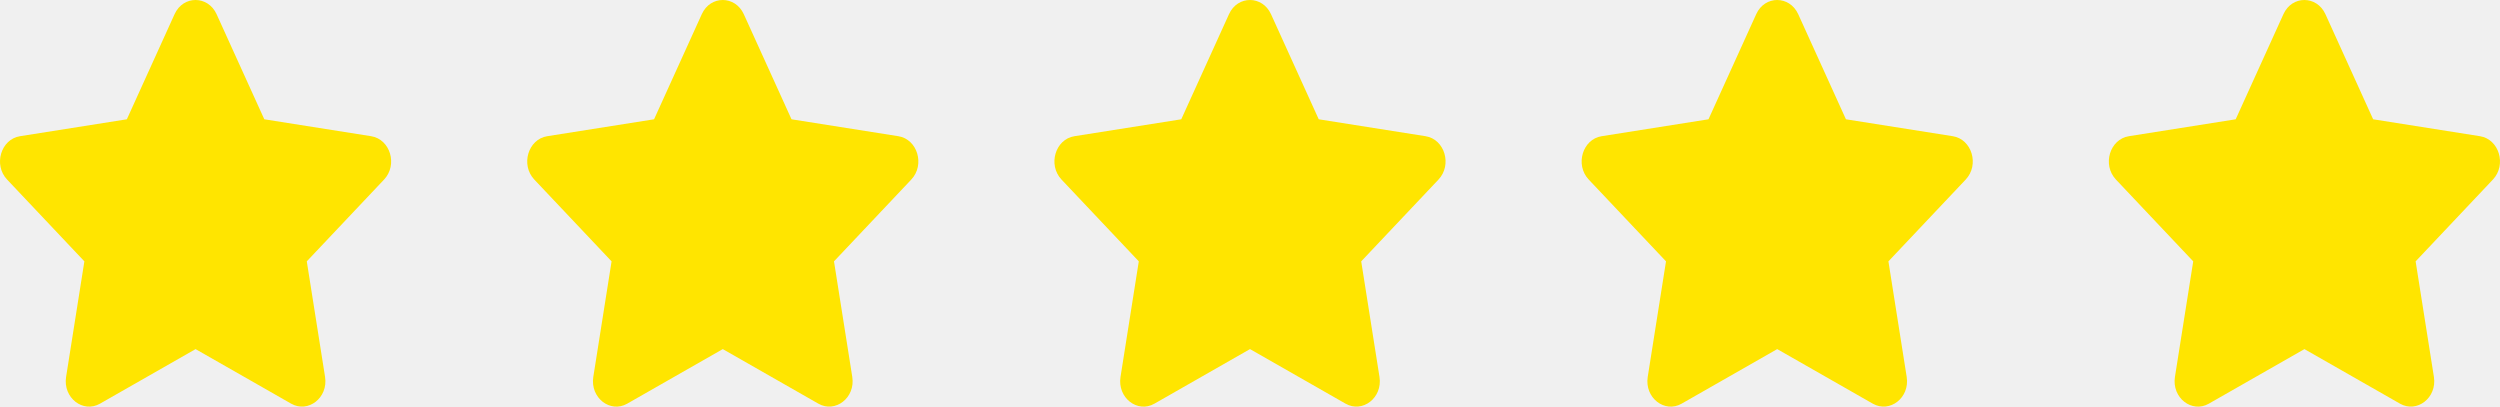
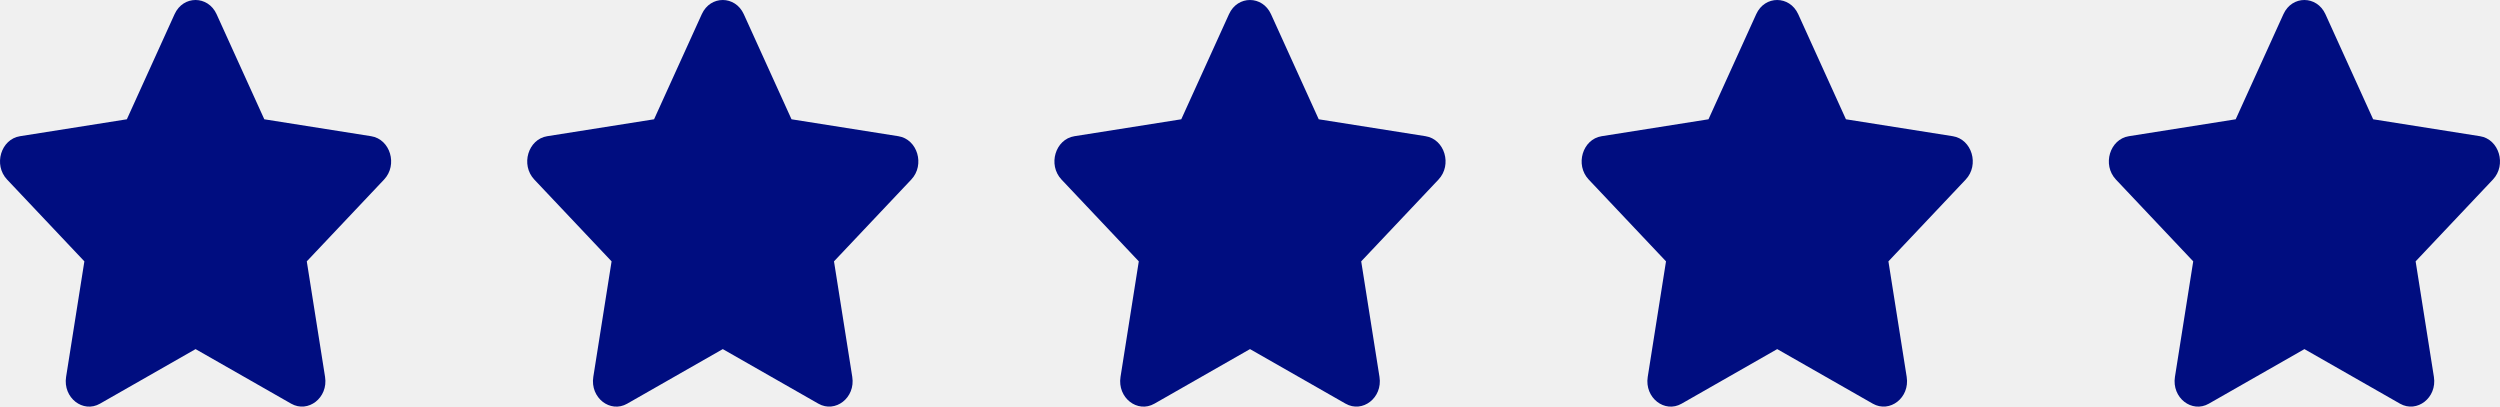
<svg xmlns="http://www.w3.org/2000/svg" width="3572" height="581" viewBox="0 0 3572 581" fill="none">
-   <path d="M249.461 20.211L181.246 170.435L28.624 194.603C1.254 198.914 -9.715 235.563 10.133 256.553L120.552 373.42L94.436 538.508C89.735 568.348 118.672 590.7 142.908 576.744L279.442 498.796L415.977 576.744C440.213 590.587 469.149 568.348 464.448 538.508L438.332 373.42L548.751 256.553C568.599 235.563 557.63 198.914 530.261 194.603L377.639 170.435L309.423 20.211C297.201 -6.566 261.788 -6.907 249.461 20.211Z" fill="#FFE500" />
-   <path d="M1002.74 20.211L934.525 170.435L781.903 194.603C754.533 198.914 743.565 235.563 763.413 256.553L873.831 373.42L847.715 538.508C843.015 568.348 871.951 590.7 896.187 576.744L1032.72 498.796L1169.26 576.744C1193.49 590.587 1222.43 568.348 1217.73 538.508L1191.61 373.42L1302.03 256.553C1321.88 235.563 1310.91 198.914 1283.54 194.603L1130.92 170.435L1062.7 20.211C1050.48 -6.566 1015.07 -6.907 1002.74 20.211Z" fill="#FFE500" />
-   <path d="M1756.02 20.211L1687.8 170.435L1535.18 194.603C1507.81 198.914 1496.84 235.563 1516.69 256.553L1627.11 373.42L1600.99 538.508C1596.29 568.348 1625.23 590.7 1649.47 576.744L1786 498.796L1922.54 576.744C1946.77 590.587 1975.71 568.348 1971.01 538.508L1944.89 373.42L2055.31 256.553C2075.16 235.563 2064.19 198.914 2036.82 194.603L1884.2 170.435L1815.98 20.211C1803.76 -6.566 1768.35 -6.907 1756.02 20.211Z" fill="#FFE500" />
-   <path d="M2509.3 20.211L2441.08 170.435L2288.46 194.603C2261.09 198.914 2250.12 235.563 2269.97 256.553L2380.39 373.42L2354.27 538.508C2349.57 568.348 2378.51 590.7 2402.74 576.744L2539.28 498.796L2675.81 576.744C2700.05 590.587 2728.99 568.348 2724.28 538.508L2698.17 373.42L2808.59 256.553C2828.43 235.563 2817.47 198.914 2790.1 194.603L2637.47 170.435L2569.26 20.211C2557.04 -6.566 2521.62 -6.907 2509.3 20.211Z" fill="#FFE500" />
-   <path d="M3262.58 20.211L3194.36 170.435L3041.74 194.603C3014.37 198.914 3003.4 235.563 3023.25 256.553L3133.67 373.42L3107.55 538.508C3102.85 568.348 3131.79 590.7 3156.02 576.744L3292.56 498.796L3429.09 576.744C3453.33 590.587 3482.26 568.348 3477.56 538.508L3451.45 373.42L3561.87 256.553C3581.71 235.563 3570.75 198.914 3543.38 194.603L3390.75 170.435L3322.54 20.211C3310.32 -6.566 3274.9 -6.907 3262.58 20.211Z" fill="#FFE500" />
+   <g clip-path="url(#clip0_84_310)">
+     <path d="M249.461 20.211L181.246 170.435L28.624 194.603C1.254 198.914 -9.715 235.563 10.133 256.553L120.552 373.42L94.436 538.508C89.735 568.348 118.672 590.7 142.908 576.744L279.442 498.796L415.977 576.744C440.213 590.587 469.149 568.348 464.448 538.508L438.332 373.42L548.751 256.553C568.599 235.563 557.63 198.914 530.261 194.603L377.639 170.435L309.423 20.211C297.201 -6.566 261.788 -6.907 249.461 20.211Z" fill="#000D80" />
+     <path d="M1002.74 20.211L934.525 170.435L781.903 194.603C754.533 198.914 743.565 235.563 763.413 256.553L873.831 373.42L847.715 538.508C843.015 568.348 871.951 590.7 896.187 576.744L1032.72 498.796L1169.26 576.744C1193.49 590.587 1222.43 568.348 1217.73 538.508L1191.61 373.42L1302.03 256.553C1321.88 235.563 1310.91 198.914 1283.54 194.603L1130.92 170.435L1062.7 20.211C1050.48 -6.566 1015.07 -6.907 1002.74 20.211Z" fill="#000D80" />
+     <path d="M1756.02 20.211L1687.8 170.435L1535.18 194.603C1507.81 198.914 1496.84 235.563 1516.69 256.553L1627.11 373.42L1600.99 538.508C1596.29 568.348 1625.23 590.7 1649.47 576.744L1786 498.796L1922.54 576.744C1946.77 590.587 1975.71 568.348 1971.01 538.508L1944.89 373.42L2055.31 256.553C2075.16 235.563 2064.19 198.914 2036.82 194.603L1884.2 170.435L1815.98 20.211C1803.76 -6.566 1768.35 -6.907 1756.02 20.211Z" fill="#000D80" />
+     <path d="M2509.3 20.211L2441.08 170.435L2288.46 194.603C2261.09 198.914 2250.12 235.563 2269.97 256.553L2380.39 373.42L2354.27 538.508C2349.57 568.348 2378.51 590.7 2402.74 576.744L2539.28 498.796L2675.81 576.744C2700.05 590.587 2728.99 568.348 2724.28 538.508L2698.17 373.42L2808.59 256.553C2828.43 235.563 2817.47 198.914 2790.1 194.603L2637.47 170.435L2569.26 20.211C2557.04 -6.566 2521.62 -6.907 2509.3 20.211Z" fill="#000D80" />
+     <path d="M3262.58 20.211L3194.36 170.435L3041.74 194.603C3014.37 198.914 3003.4 235.563 3023.25 256.553L3133.67 373.42L3107.55 538.508C3102.85 568.348 3131.79 590.7 3156.02 576.744L3292.56 498.796L3429.09 576.744C3453.33 590.587 3482.26 568.348 3477.56 538.508L3451.45 373.42L3561.87 256.553C3581.71 235.563 3570.75 198.914 3543.38 194.603L3390.75 170.435L3322.54 20.211C3310.32 -6.566 3274.9 -6.907 3262.58 20.211Z" fill="#000D80" />
+   </g>
+   <defs>
+     <clipPath id="clip0_84_310">
+       <rect width="3572" height="581" fill="white" />
+     </clipPath>
+   </defs>
</svg>
